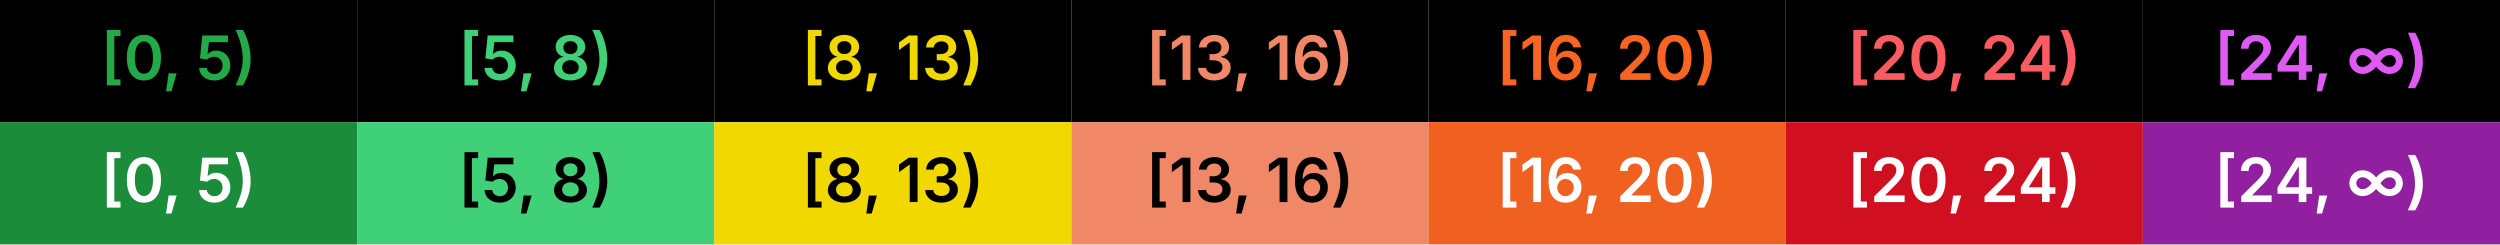
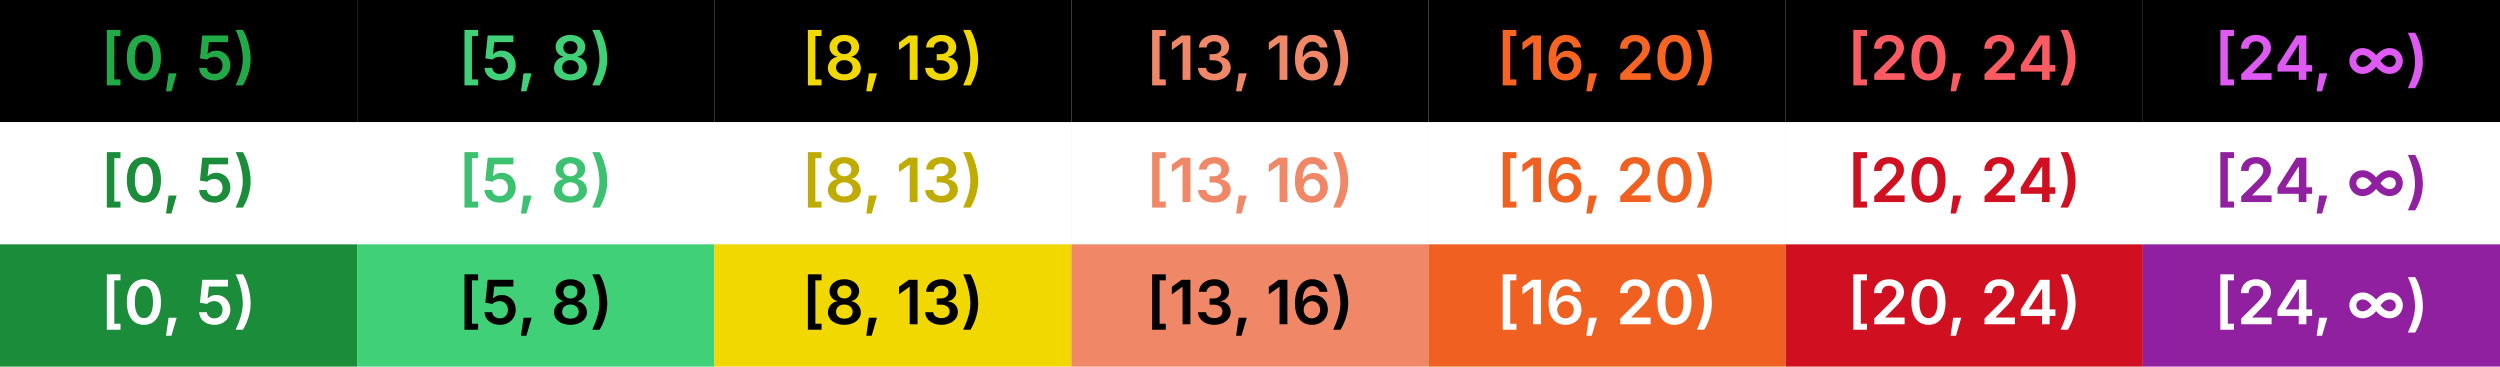
- <svg xmlns="http://www.w3.org/2000/svg" width="532" height="52" viewBox="0 0 532 52">
+ <svg xmlns="http://www.w3.org/2000/svg" width="532" height="78" viewBox="0 0 532 78">
  <rect x="0" y="0" width="76" height="26" fill="#000000" />
  <text x="38.0" y="17.0" font-family="-apple-system, system-ui, sans-serif" font-size="13" font-weight="600" fill="#22AA48" text-anchor="middle">[0, 5)</text>
  <rect x="76" y="0" width="76" height="26" fill="#000000" />
  <text x="114.0" y="17.0" font-family="-apple-system, system-ui, sans-serif" font-size="13" font-weight="600" fill="#40D078" text-anchor="middle">[5, 8)</text>
  <rect x="152" y="0" width="76" height="26" fill="#000000" />
  <text x="190.0" y="17.0" font-family="-apple-system, system-ui, sans-serif" font-size="13" font-weight="600" fill="#F0D800" text-anchor="middle">[8, 13)</text>
  <rect x="228" y="0" width="76" height="26" fill="#000000" />
  <text x="266.0" y="17.0" font-family="-apple-system, system-ui, sans-serif" font-size="13" font-weight="600" fill="#F08868" text-anchor="middle">[13, 16)</text>
  <rect x="304" y="0" width="76" height="26" fill="#000000" />
  <text x="342.0" y="17.0" font-family="-apple-system, system-ui, sans-serif" font-size="13" font-weight="600" fill="#F86421" text-anchor="middle">[16, 20)</text>
  <rect x="380" y="0" width="76" height="26" fill="#000000" />
  <text x="418.0" y="17.0" font-family="-apple-system, system-ui, sans-serif" font-size="13" font-weight="600" fill="#FC5C61" text-anchor="middle">[20, 24)</text>
  <rect x="456" y="0" width="76" height="26" fill="#000000" />
  <text x="494.0" y="17.0" font-family="-apple-system, system-ui, sans-serif" font-size="13" font-weight="600" fill="#DE5AF3" text-anchor="middle">[24, ∞)</text>
-   <rect x="0" y="26" width="76" height="26" fill="#1A8C3A" />
-   <text x="38.0" y="43.0" font-family="-apple-system, system-ui, sans-serif" font-size="13" font-weight="600" fill="#FFFFFF" text-anchor="middle">[0, 5)</text>
-   <rect x="76" y="26" width="76" height="26" fill="#40D078" />
-   <text x="114.0" y="43.0" font-family="-apple-system, system-ui, sans-serif" font-size="13" font-weight="600" fill="#000000" text-anchor="middle">[5, 8)</text>
-   <rect x="152" y="26" width="76" height="26" fill="#F0D800" />
-   <text x="190.0" y="43.0" font-family="-apple-system, system-ui, sans-serif" font-size="13" font-weight="600" fill="#000000" text-anchor="middle">[8, 13)</text>
-   <rect x="228" y="26" width="76" height="26" fill="#F08868" />
-   <text x="266.0" y="43.0" font-family="-apple-system, system-ui, sans-serif" font-size="13" font-weight="600" fill="#000000" text-anchor="middle">[13, 16)</text>
-   <rect x="304" y="26" width="76" height="26" fill="#F06020" />
-   <text x="342.0" y="43.0" font-family="-apple-system, system-ui, sans-serif" font-size="13" font-weight="600" fill="#FFFFFF" text-anchor="middle">[16, 20)</text>
-   <rect x="380" y="26" width="76" height="26" fill="#D01020" />
-   <text x="418.0" y="43.0" font-family="-apple-system, system-ui, sans-serif" font-size="13" font-weight="600" fill="#FFFFFF" text-anchor="middle">[20, 24)</text>
-   <rect x="456" y="26" width="76" height="26" fill="#9020A0" />
-   <text x="494.0" y="43.0" font-family="-apple-system, system-ui, sans-serif" font-size="13" font-weight="600" fill="#FFFFFF" text-anchor="middle">[24, ∞)</text>
+   <rect x="0" y="26" width="76" height="26" fill="#FFFFFF" />
+   <text x="38.0" y="43.0" font-family="-apple-system, system-ui, sans-serif" font-size="13" font-weight="600" fill="#1A8C3A" text-anchor="middle">[0, 5)</text>
+   <rect x="76" y="26" width="76" height="26" fill="#FFFFFF" />
+   <text x="114.0" y="43.0" font-family="-apple-system, system-ui, sans-serif" font-size="13" font-weight="600" fill="#3BC16F" text-anchor="middle">[5, 8)</text>
+   <rect x="152" y="26" width="76" height="26" fill="#FFFFFF" />
+   <text x="190.0" y="43.0" font-family="-apple-system, system-ui, sans-serif" font-size="13" font-weight="600" fill="#C0AC00" text-anchor="middle">[8, 13)</text>
+   <rect x="228" y="26" width="76" height="26" fill="#FFFFFF" />
+   <text x="266.0" y="43.0" font-family="-apple-system, system-ui, sans-serif" font-size="13" font-weight="600" fill="#F08868" text-anchor="middle">[13, 16)</text>
+   <rect x="304" y="26" width="76" height="26" fill="#FFFFFF" />
+   <text x="342.0" y="43.0" font-family="-apple-system, system-ui, sans-serif" font-size="13" font-weight="600" fill="#F06020" text-anchor="middle">[16, 20)</text>
+   <rect x="380" y="26" width="76" height="26" fill="#FFFFFF" />
+   <text x="418.0" y="43.0" font-family="-apple-system, system-ui, sans-serif" font-size="13" font-weight="600" fill="#D01020" text-anchor="middle">[20, 24)</text>
+   <rect x="456" y="26" width="76" height="26" fill="#FFFFFF" />
+   <text x="494.0" y="43.0" font-family="-apple-system, system-ui, sans-serif" font-size="13" font-weight="600" fill="#9020A0" text-anchor="middle">[24, ∞)</text>
+   <rect x="0" y="52" width="76" height="26" fill="#1A8C3A" />
+   <text x="38.0" y="69.0" font-family="-apple-system, system-ui, sans-serif" font-size="13" font-weight="600" fill="#FFFFFF" text-anchor="middle">[0, 5)</text>
+   <rect x="76" y="52" width="76" height="26" fill="#40D078" />
+   <text x="114.0" y="69.0" font-family="-apple-system, system-ui, sans-serif" font-size="13" font-weight="600" fill="#000000" text-anchor="middle">[5, 8)</text>
+   <rect x="152" y="52" width="76" height="26" fill="#F0D800" />
+   <text x="190.0" y="69.0" font-family="-apple-system, system-ui, sans-serif" font-size="13" font-weight="600" fill="#000000" text-anchor="middle">[8, 13)</text>
+   <rect x="228" y="52" width="76" height="26" fill="#F08868" />
+   <text x="266.0" y="69.0" font-family="-apple-system, system-ui, sans-serif" font-size="13" font-weight="600" fill="#000000" text-anchor="middle">[13, 16)</text>
+   <rect x="304" y="52" width="76" height="26" fill="#F06020" />
+   <text x="342.0" y="69.0" font-family="-apple-system, system-ui, sans-serif" font-size="13" font-weight="600" fill="#FFFFFF" text-anchor="middle">[16, 20)</text>
+   <rect x="380" y="52" width="76" height="26" fill="#D01020" />
+   <text x="418.0" y="69.0" font-family="-apple-system, system-ui, sans-serif" font-size="13" font-weight="600" fill="#FFFFFF" text-anchor="middle">[20, 24)</text>
+   <rect x="456" y="52" width="76" height="26" fill="#9020A0" />
+   <text x="494.0" y="69.0" font-family="-apple-system, system-ui, sans-serif" font-size="13" font-weight="600" fill="#FFFFFF" text-anchor="middle">[24, ∞)</text>
</svg>
